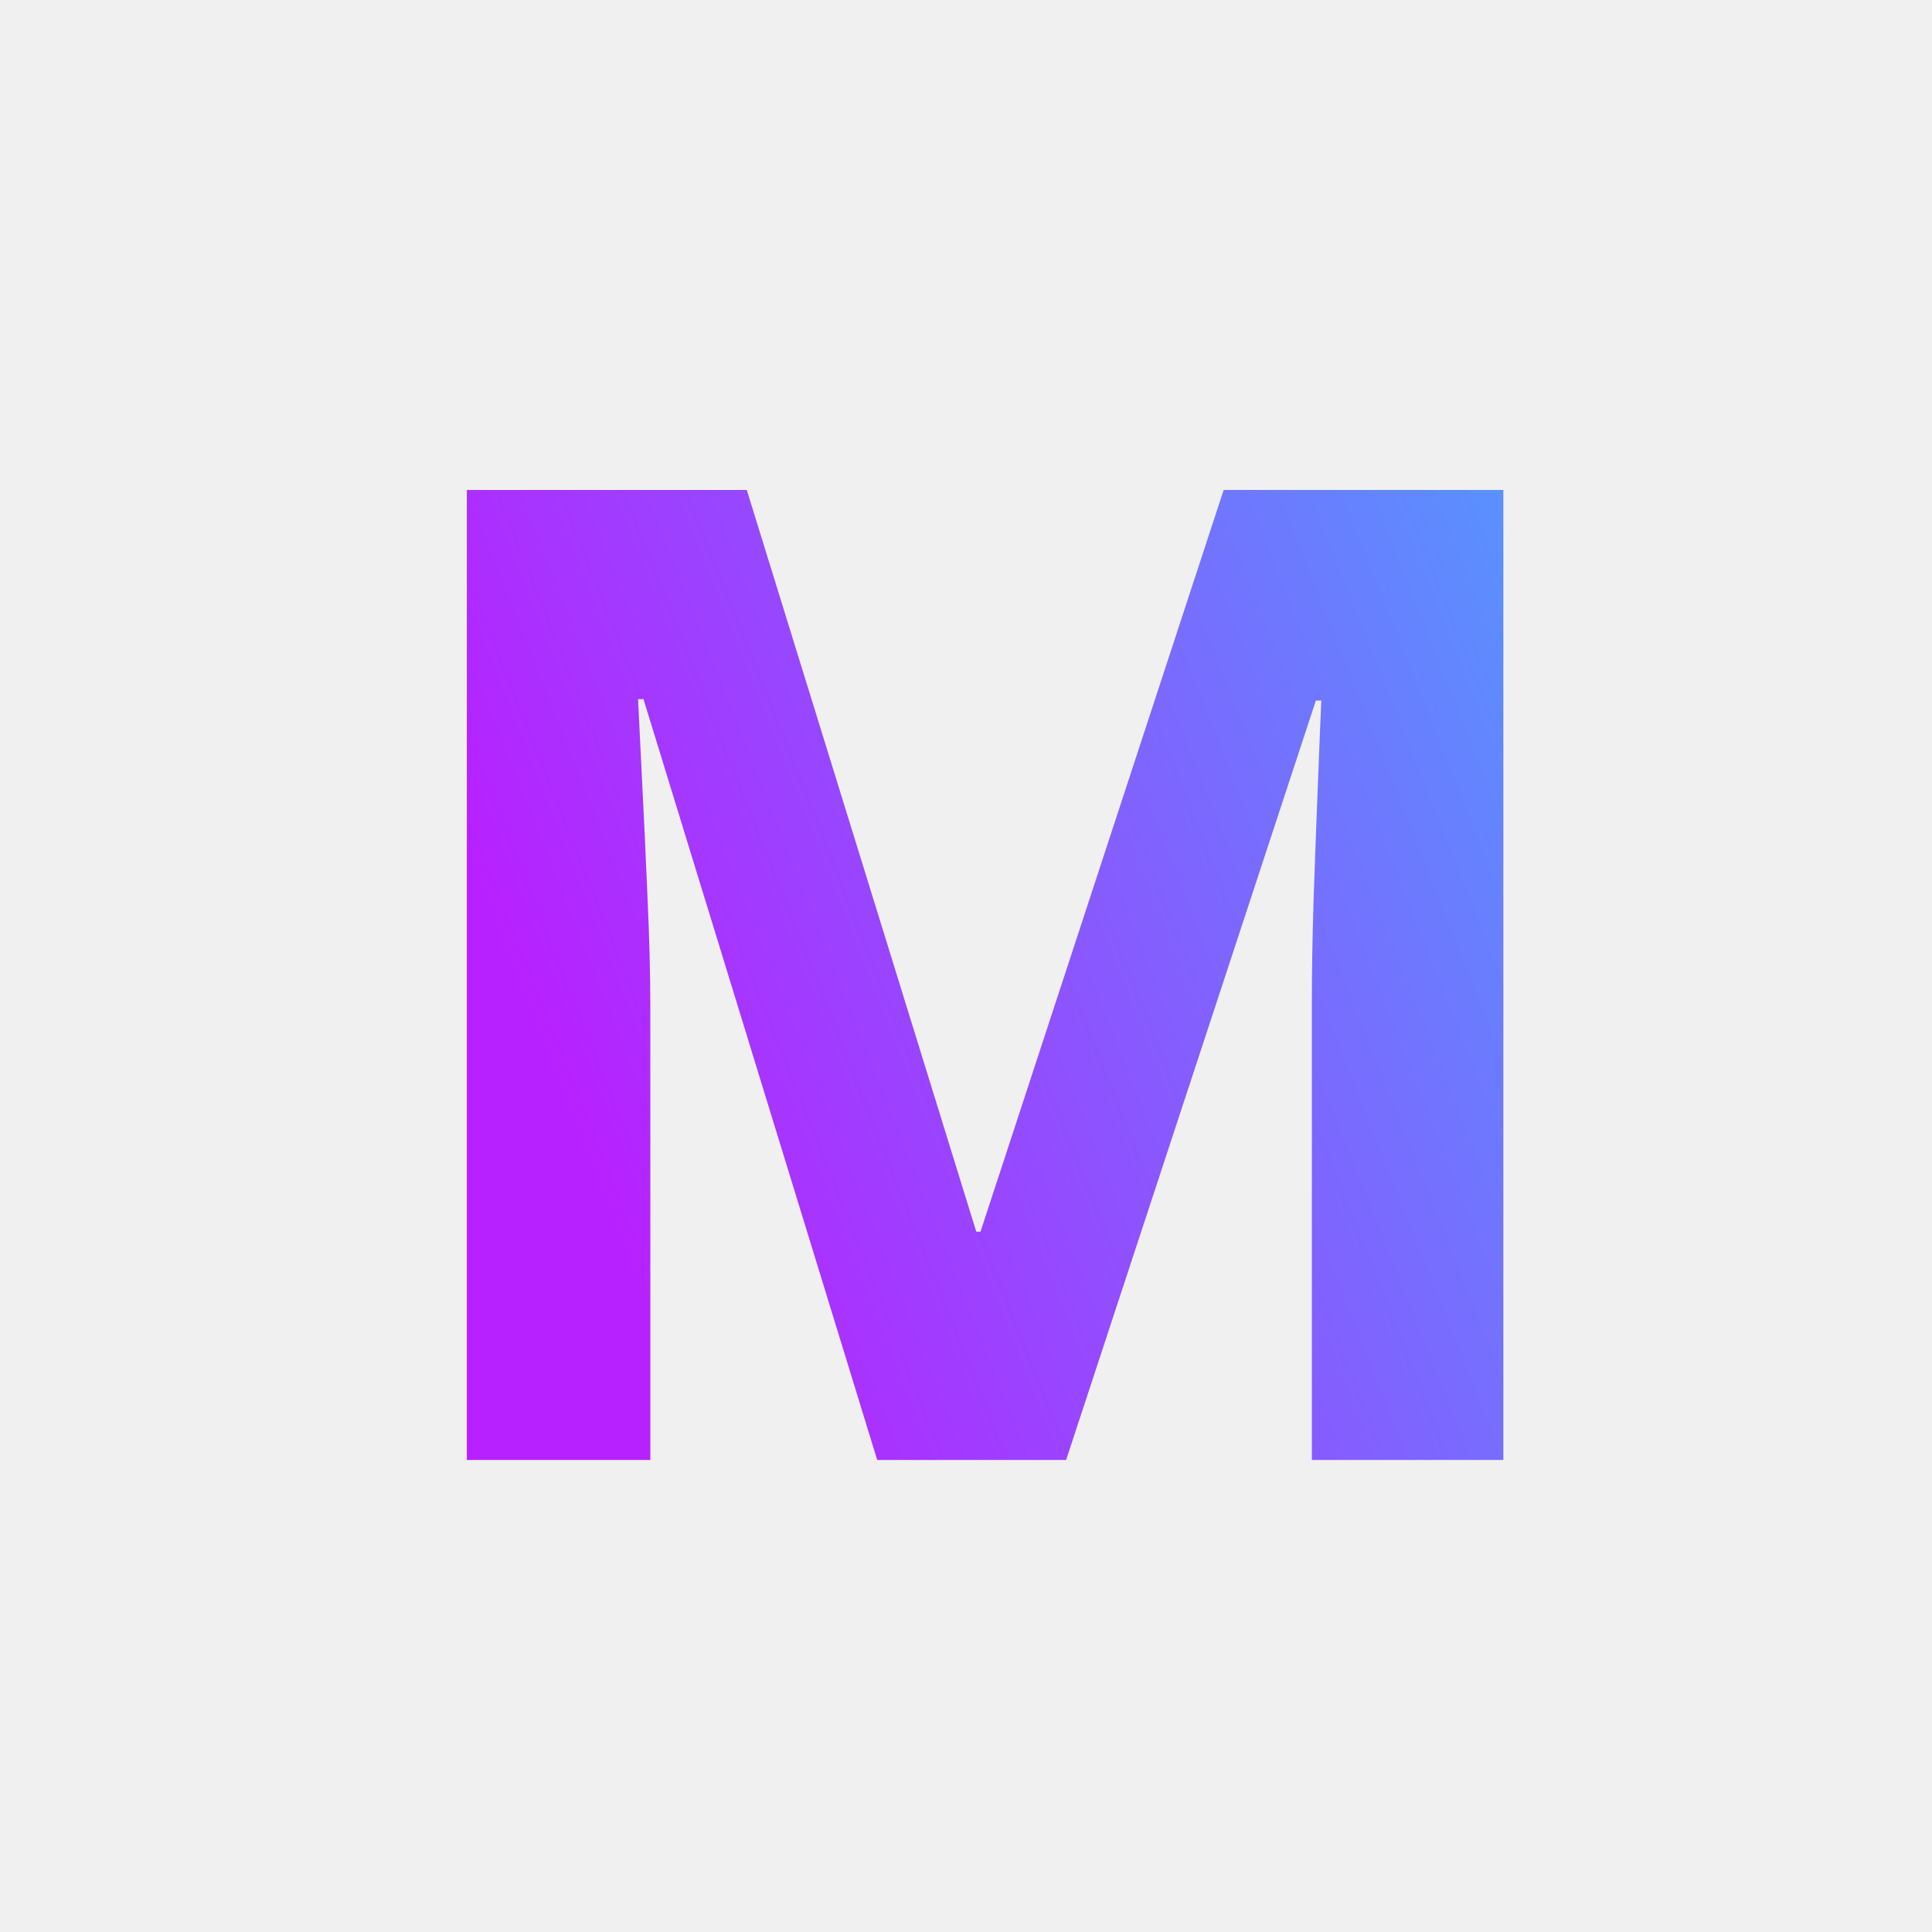
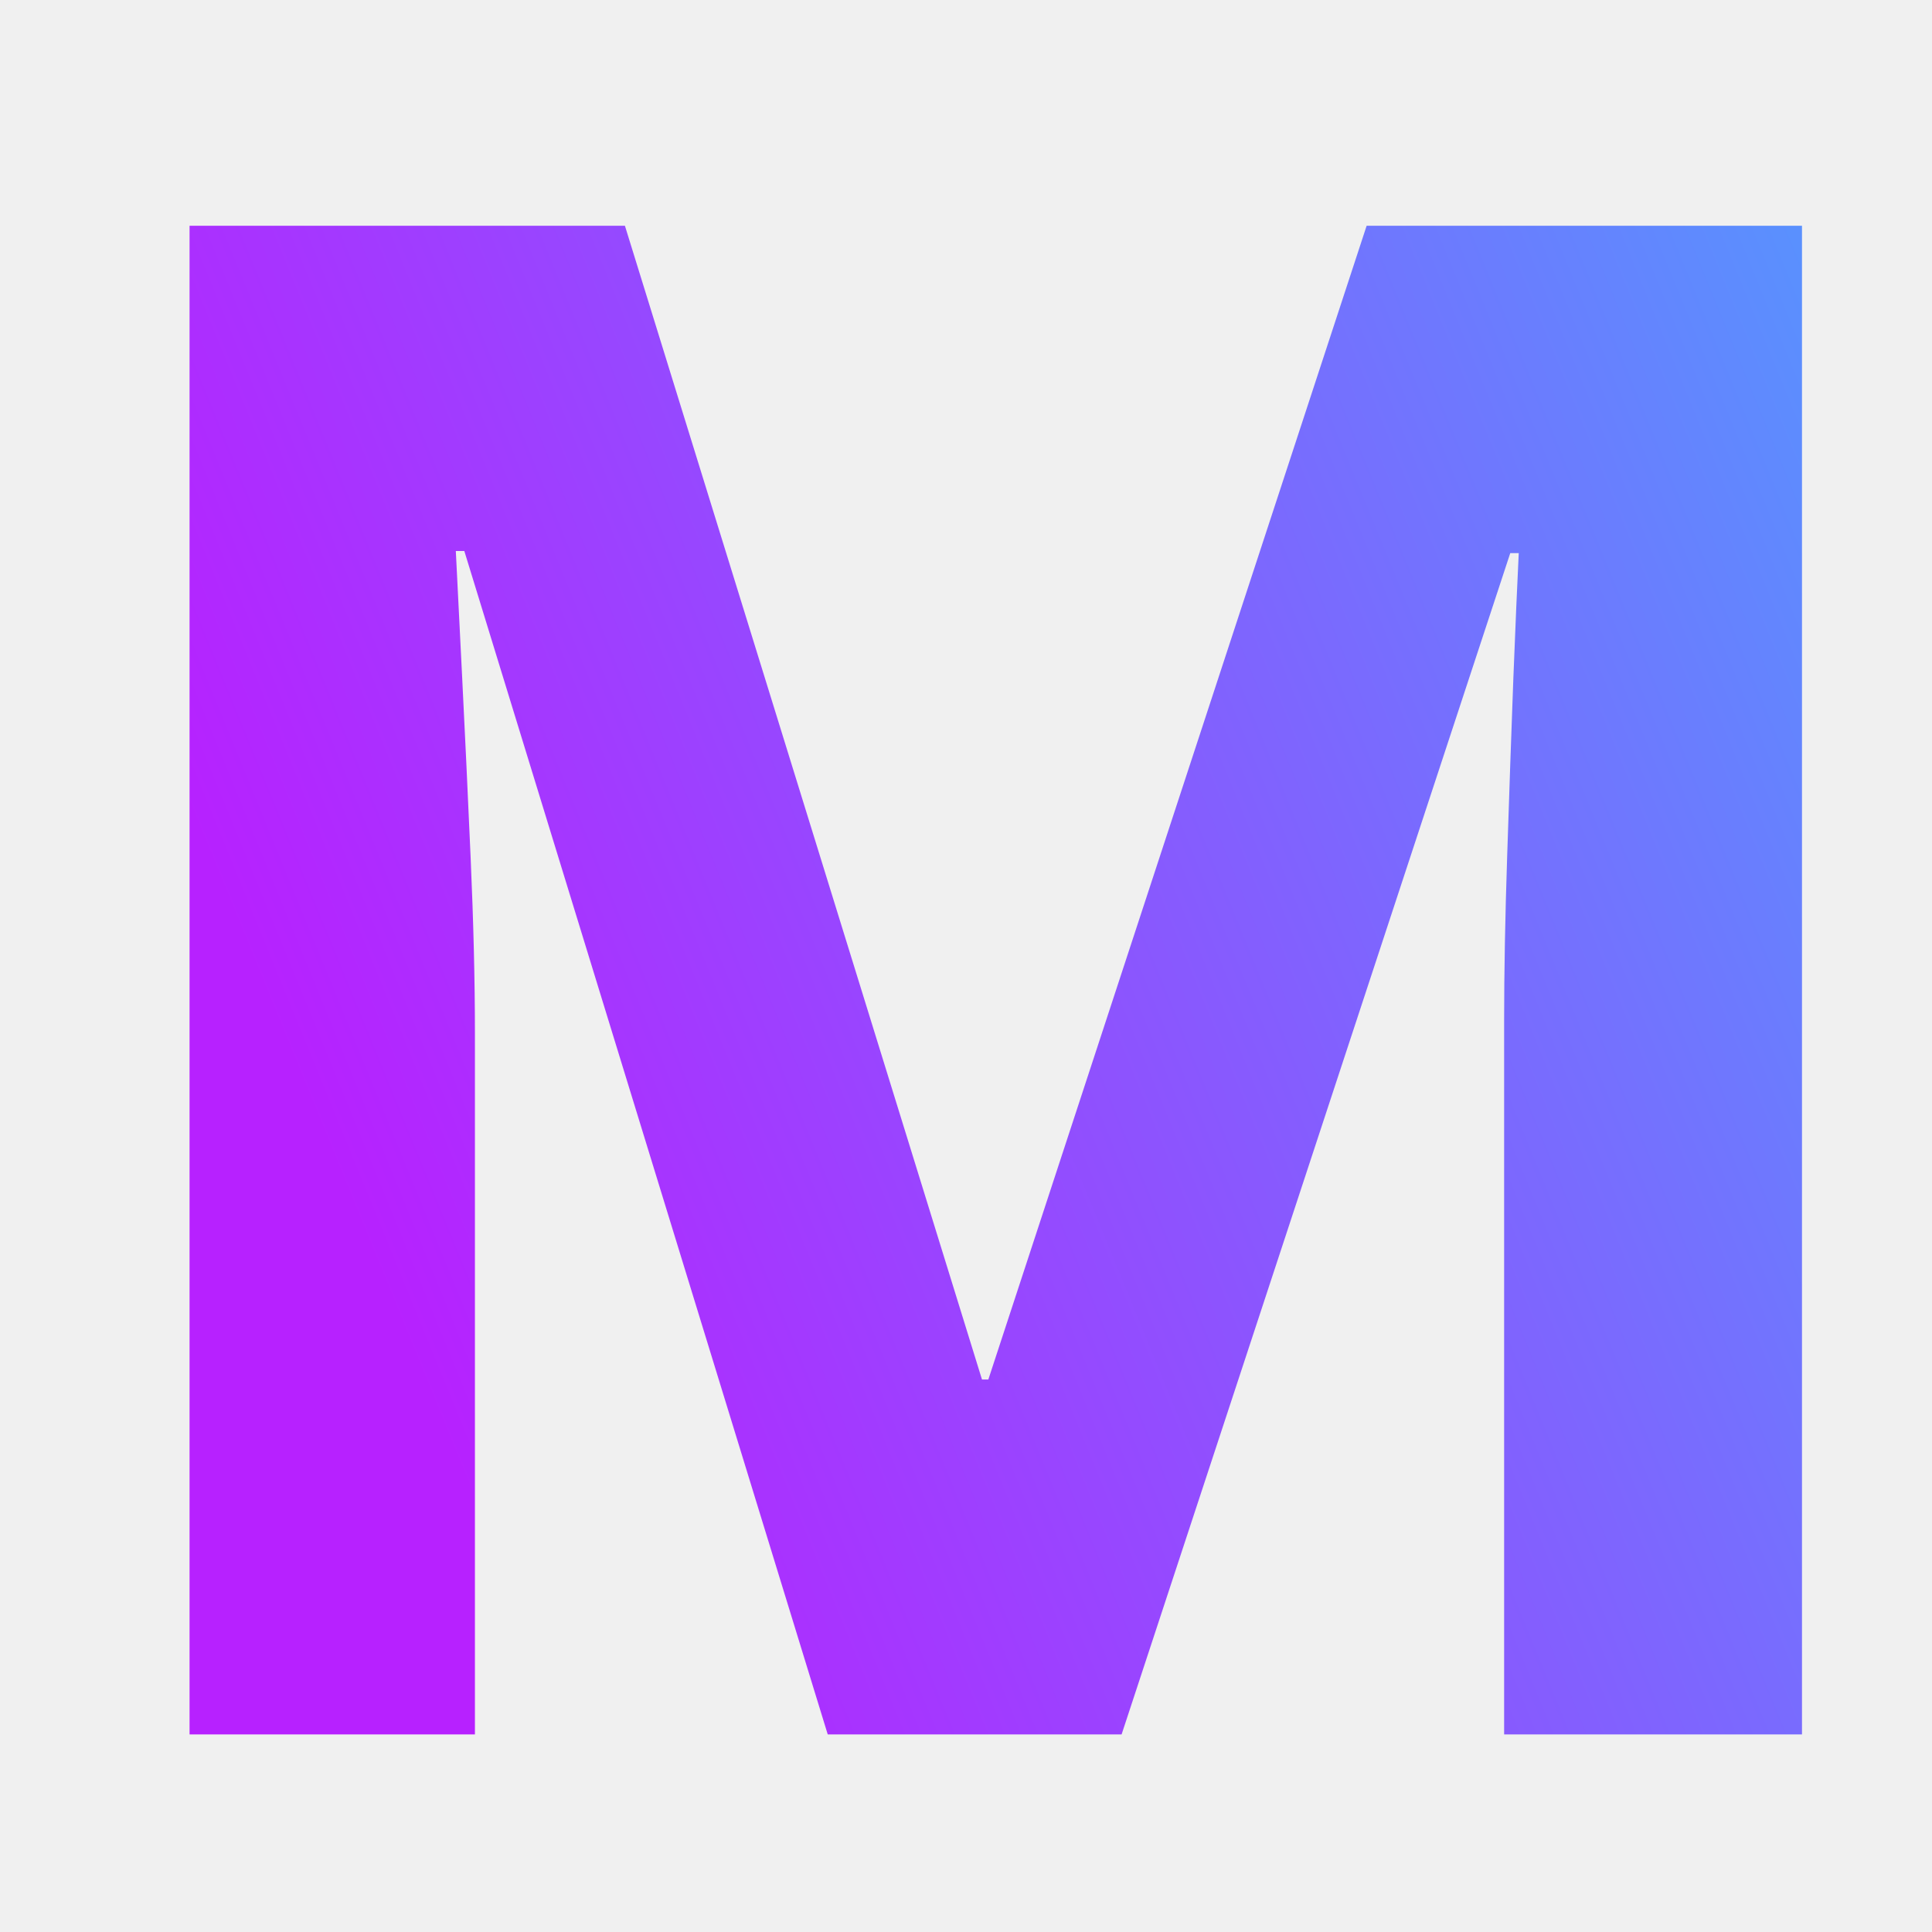
<svg xmlns="http://www.w3.org/2000/svg" xmlns:xlink="http://www.w3.org/1999/xlink" width="128" height="128" viewBox="0 0 128 128" fill="none">
  <g opacity="1" transform="translate(0 0)  rotate(0)">
    <mask id="bg-mask-0" fill="white">
      <use xlink:href="#path_0" />
    </mask>
    <g mask="url(#bg-mask-0)">
-       <g opacity="1" transform="translate(19 19)  rotate(0)">
+       <g opacity="1" transform="translate(0 0)  rotate(0)">
        <text>
-           <tspan x="3.835" y="77.727" font-size="90" line-height="0" fill="url(#linear_0)" opacity="100" font-family="Inter-Bold" font-weight="Bold" letter-spacing="0">M</tspan>
+           <tspan x="-0.034" y="114.909" font-size="140" line-height="0" fill="url(#linear_0)" opacity="100" font-family="Inter-Bold" font-weight="Bold" letter-spacing="0">M</tspan>
        </text>
      </g>
    </g>
  </g>
  <defs>
    <rect id="path_0" x="0" y="0" width="128" height="128" />
    <linearGradient id="linear_0" x1="0%" y1="37.484%" x2="159.961%" y2="-22.212%" gradientUnits="objectBoundingBox">
      <stop offset="0" stop-color="#B721FF" stop-opacity="1" />
      <stop offset="1" stop-color="#21D4FD" stop-opacity="1" />
    </linearGradient>
  </defs>
</svg>
